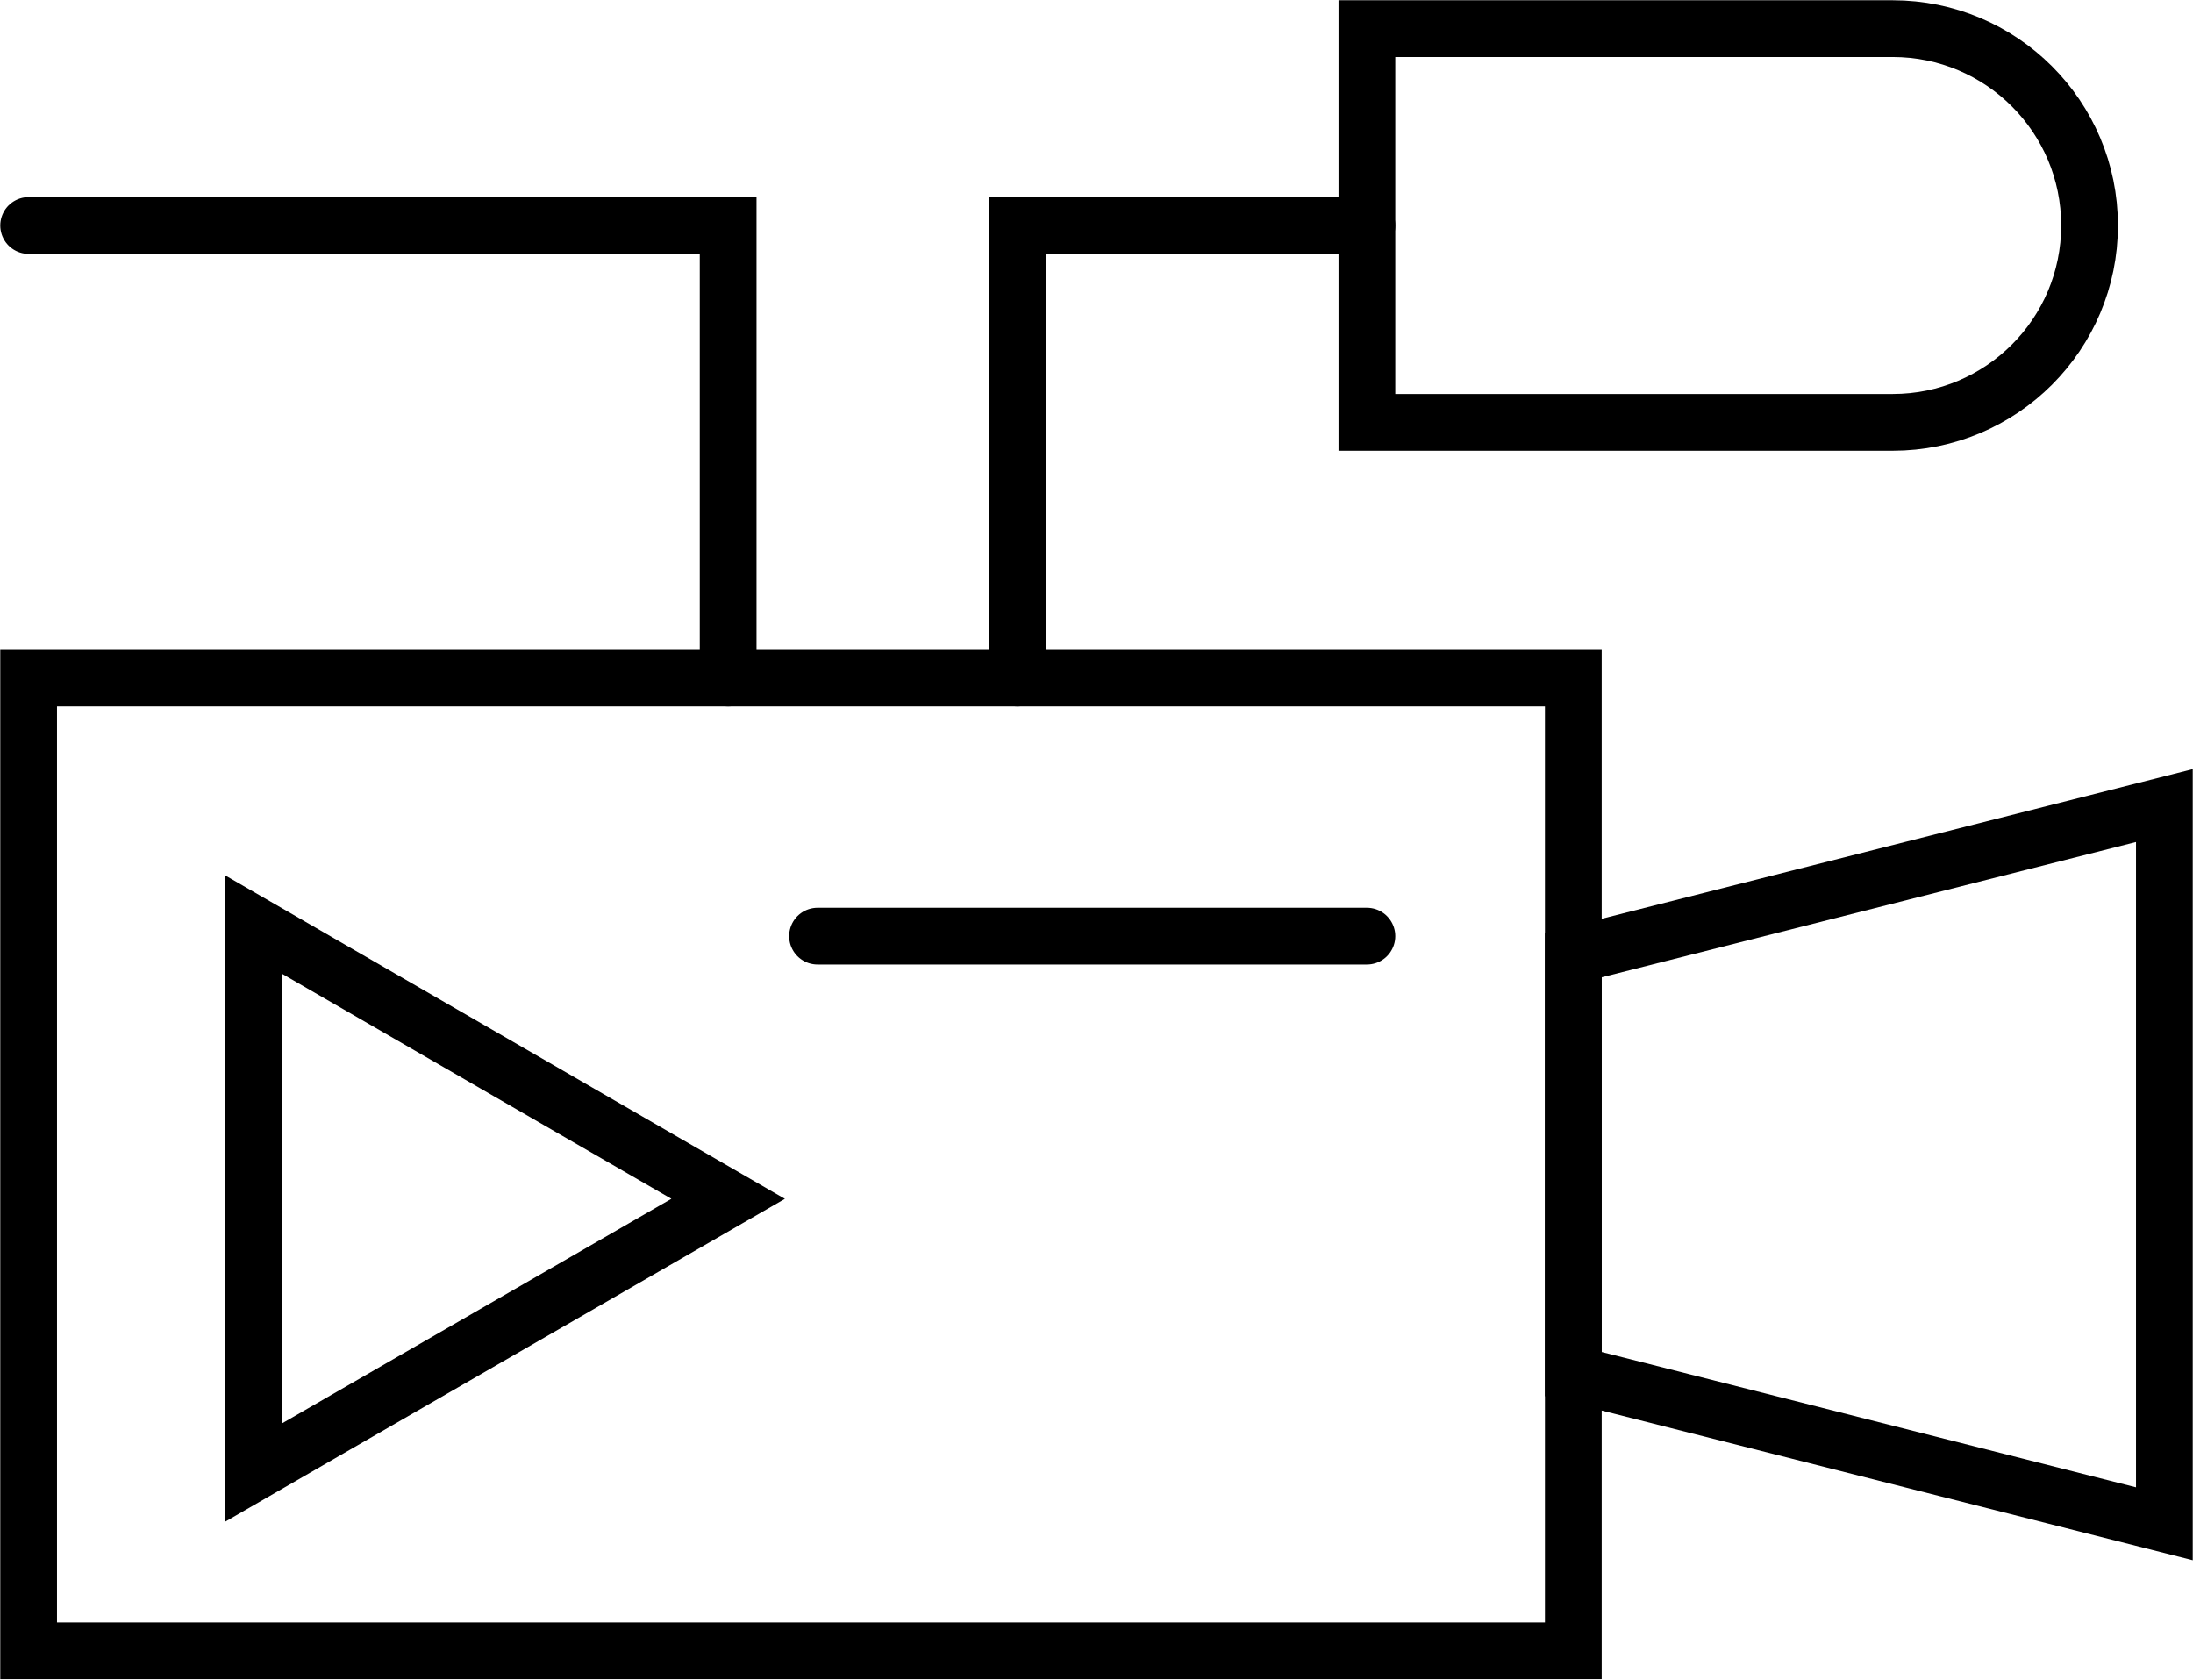
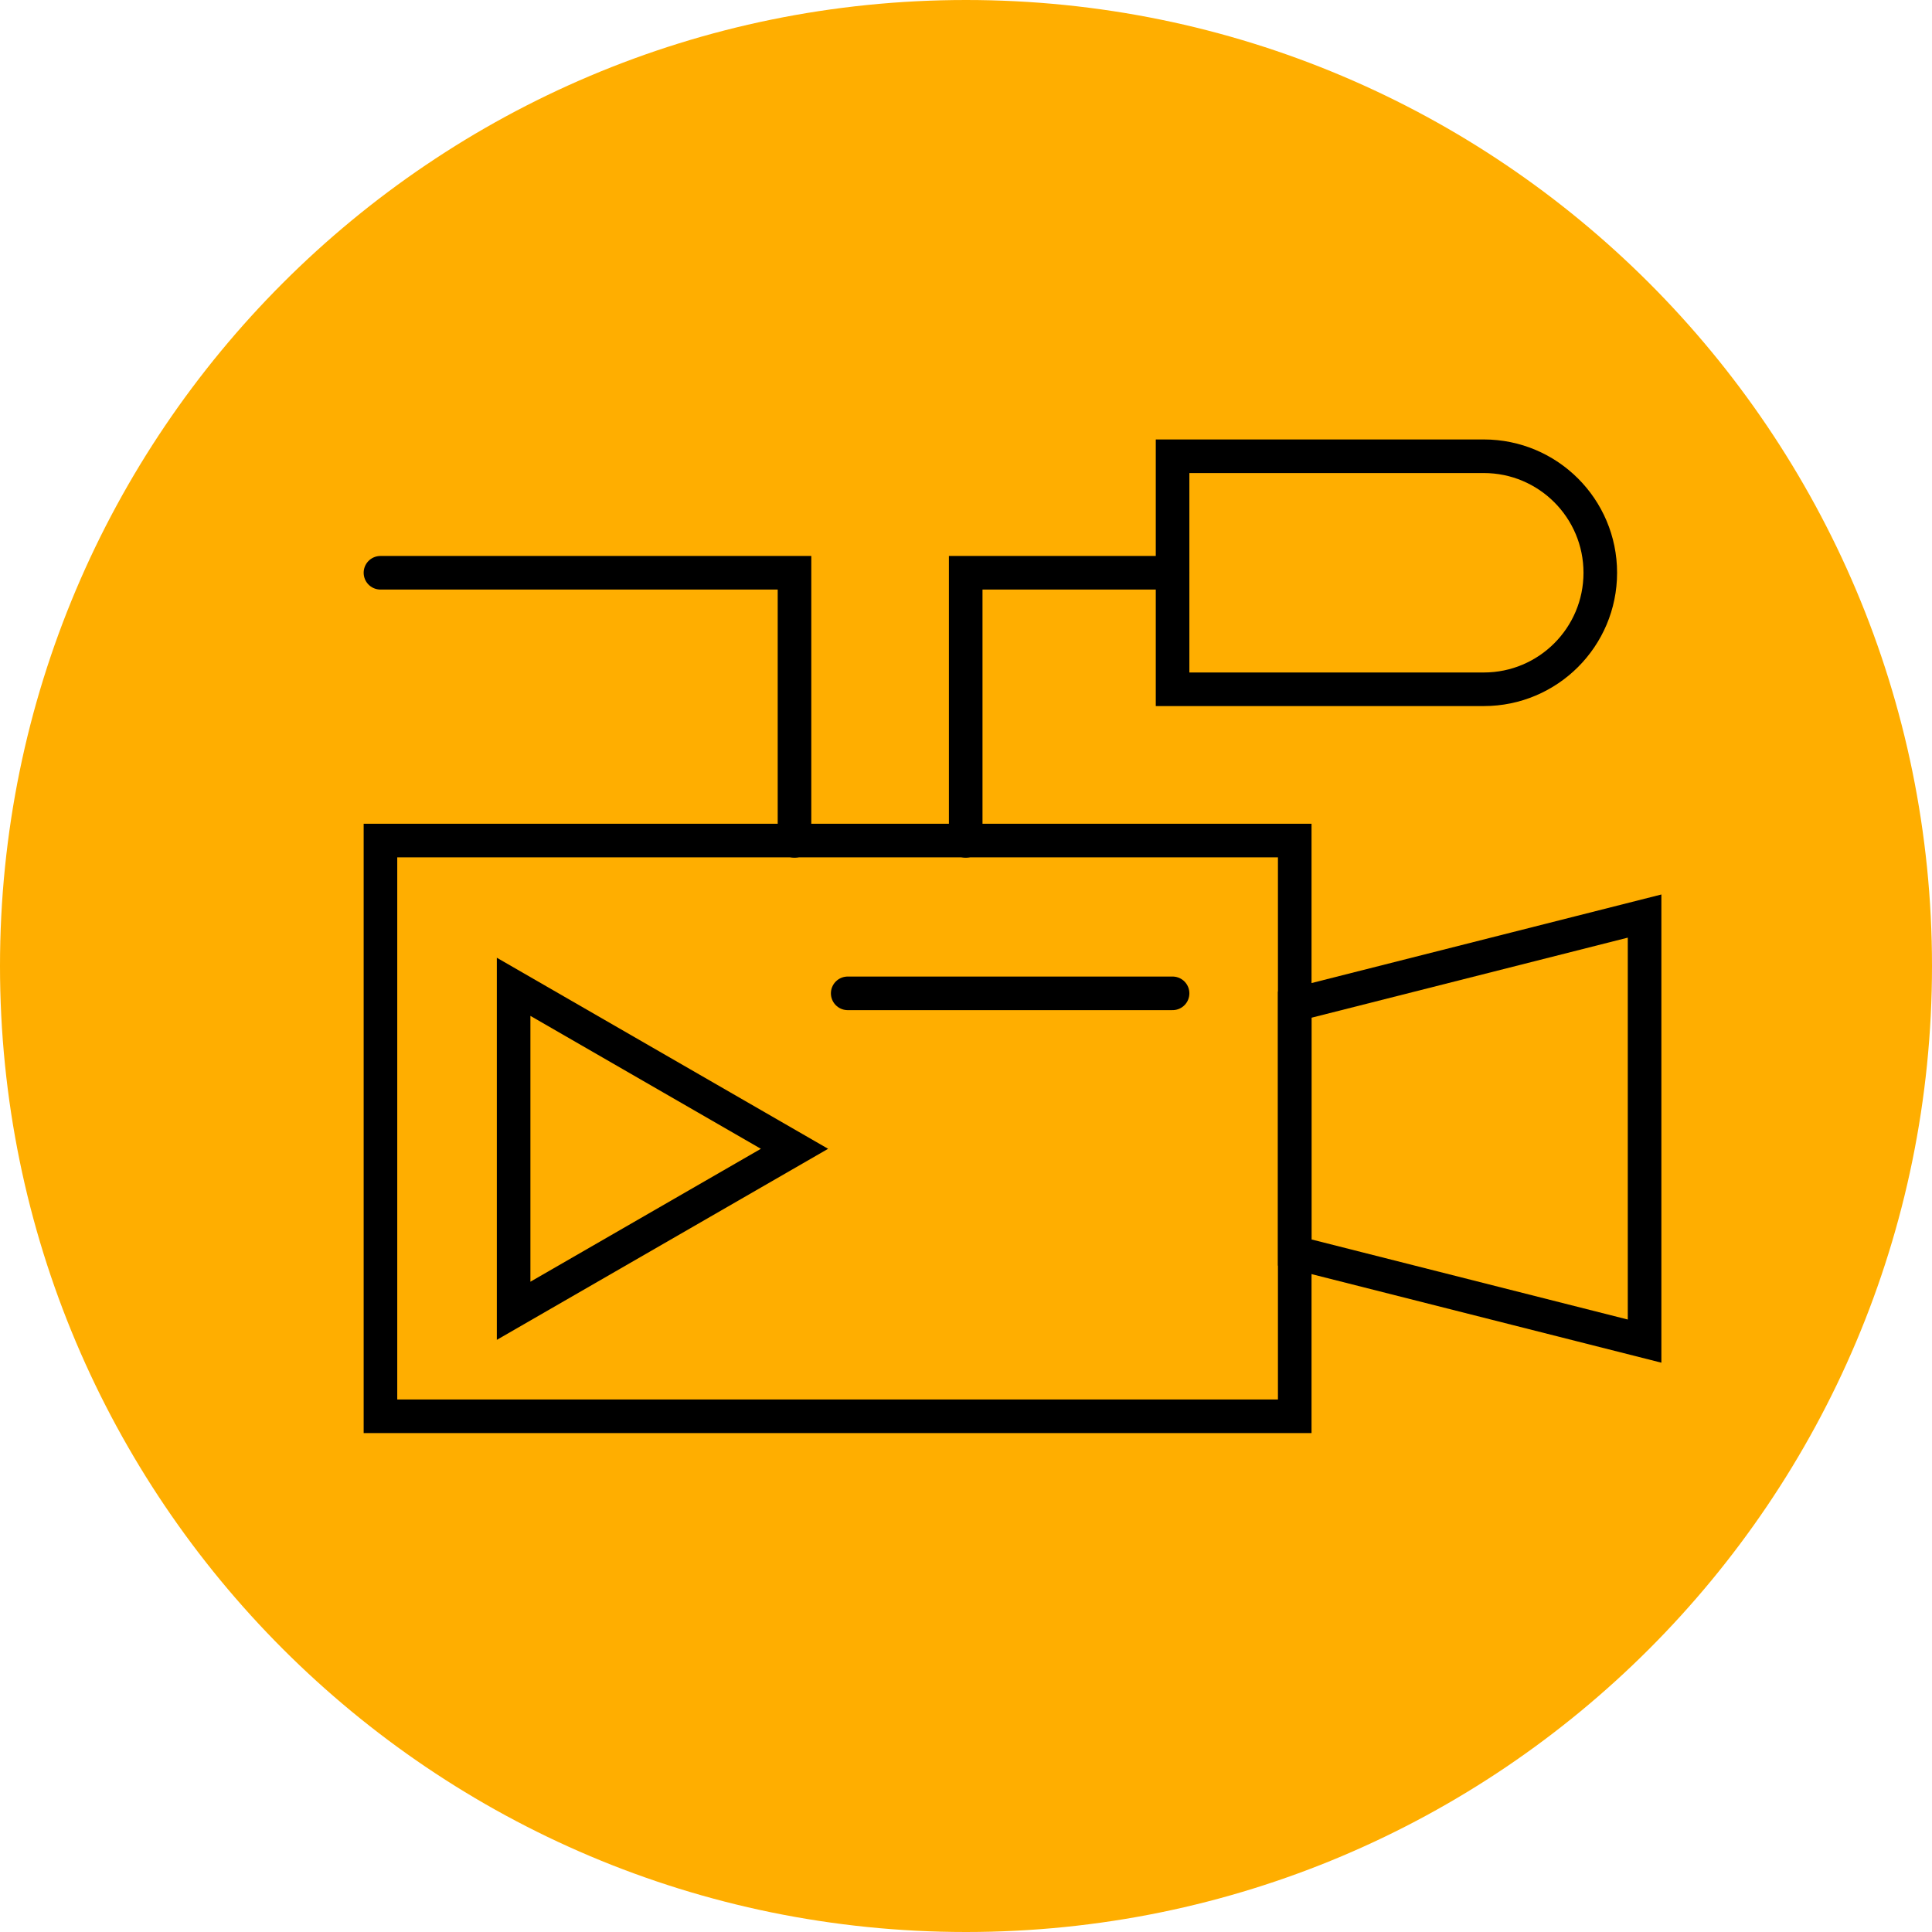
- <svg xmlns="http://www.w3.org/2000/svg" viewBox="0 0 43.67 33.44">
+ <svg xmlns="http://www.w3.org/2000/svg" viewBox="0 0 65 65">
  <defs>
-     <style>.cls-1{fill:none;stroke:#000;stroke-linecap:round;stroke-miterlimit:10;stroke-width:1.13px;}</style>
+     <style>.cls-1{fill:#ffae00;}.cls-2{fill:none;stroke:#000;stroke-linecap:round;stroke-miterlimit:10;stroke-width:1.13px;}</style>
  </defs>
  <g id="Layer_2" data-name="Layer 2">
    <g id="Layer_1-2" data-name="Layer 1">
-       <rect class="cls-1" x="0.57" y="13.5" width="30.76" height="19.37" />
-       <polyline class="cls-1" points="0.57 4.49 14.5 4.49 14.5 13.5" />
-       <polyline class="cls-1" points="27.22 4.49 20.26 4.49 20.26 13.5" />
-       <path class="cls-1" d="M27.22.57H37.69a3.92,3.92,0,0,1,3.92,3.92v0a3.92,3.92,0,0,1-3.92,3.92H27.22a0,0,0,0,1,0,0V.57A0,0,0,0,1,27.22.57Z" />
-       <line class="cls-1" x1="16.28" y1="18.64" x2="27.22" y2="18.64" />
-       <polygon class="cls-1" points="43.1 30.34 31.33 27.36 31.33 19.02 43.1 16.04 43.1 30.34" />
-       <polygon class="cls-1" points="14.5 23.87 5.05 18.41 5.05 29.32 14.5 23.87" />
+       <circle class="cls-1" cx="32.5" cy="32.5" r="32.5" />
+       <rect class="cls-2" x="12.8" y="28.28" width="30.76" height="19.37" />
+       <polyline class="cls-2" points="12.8 19.27 26.73 19.27 26.73 28.29" />
+       <polyline class="cls-2" points="39.45 19.27 32.49 19.27 32.49 28.29" />
+       <path class="cls-2" d="M39.45,15.35H49.92a3.92,3.92,0,0,1,3.92,3.92v0a3.92,3.92,0,0,1-3.92,3.92H39.45a0,0,0,0,1,0,0V15.35A0,0,0,0,1,39.45,15.35Z" />
+       <line class="cls-2" x1="28.52" y1="33.42" x2="39.45" y2="33.42" />
+       <polygon class="cls-2" points="55.33 45.12 43.56 42.14 43.56 33.8 55.33 30.82 55.33 45.12" />
+       <polygon class="cls-2" points="26.73 38.65 17.28 33.2 17.28 44.1 26.73 38.65" />
    </g>
  </g>
</svg>
